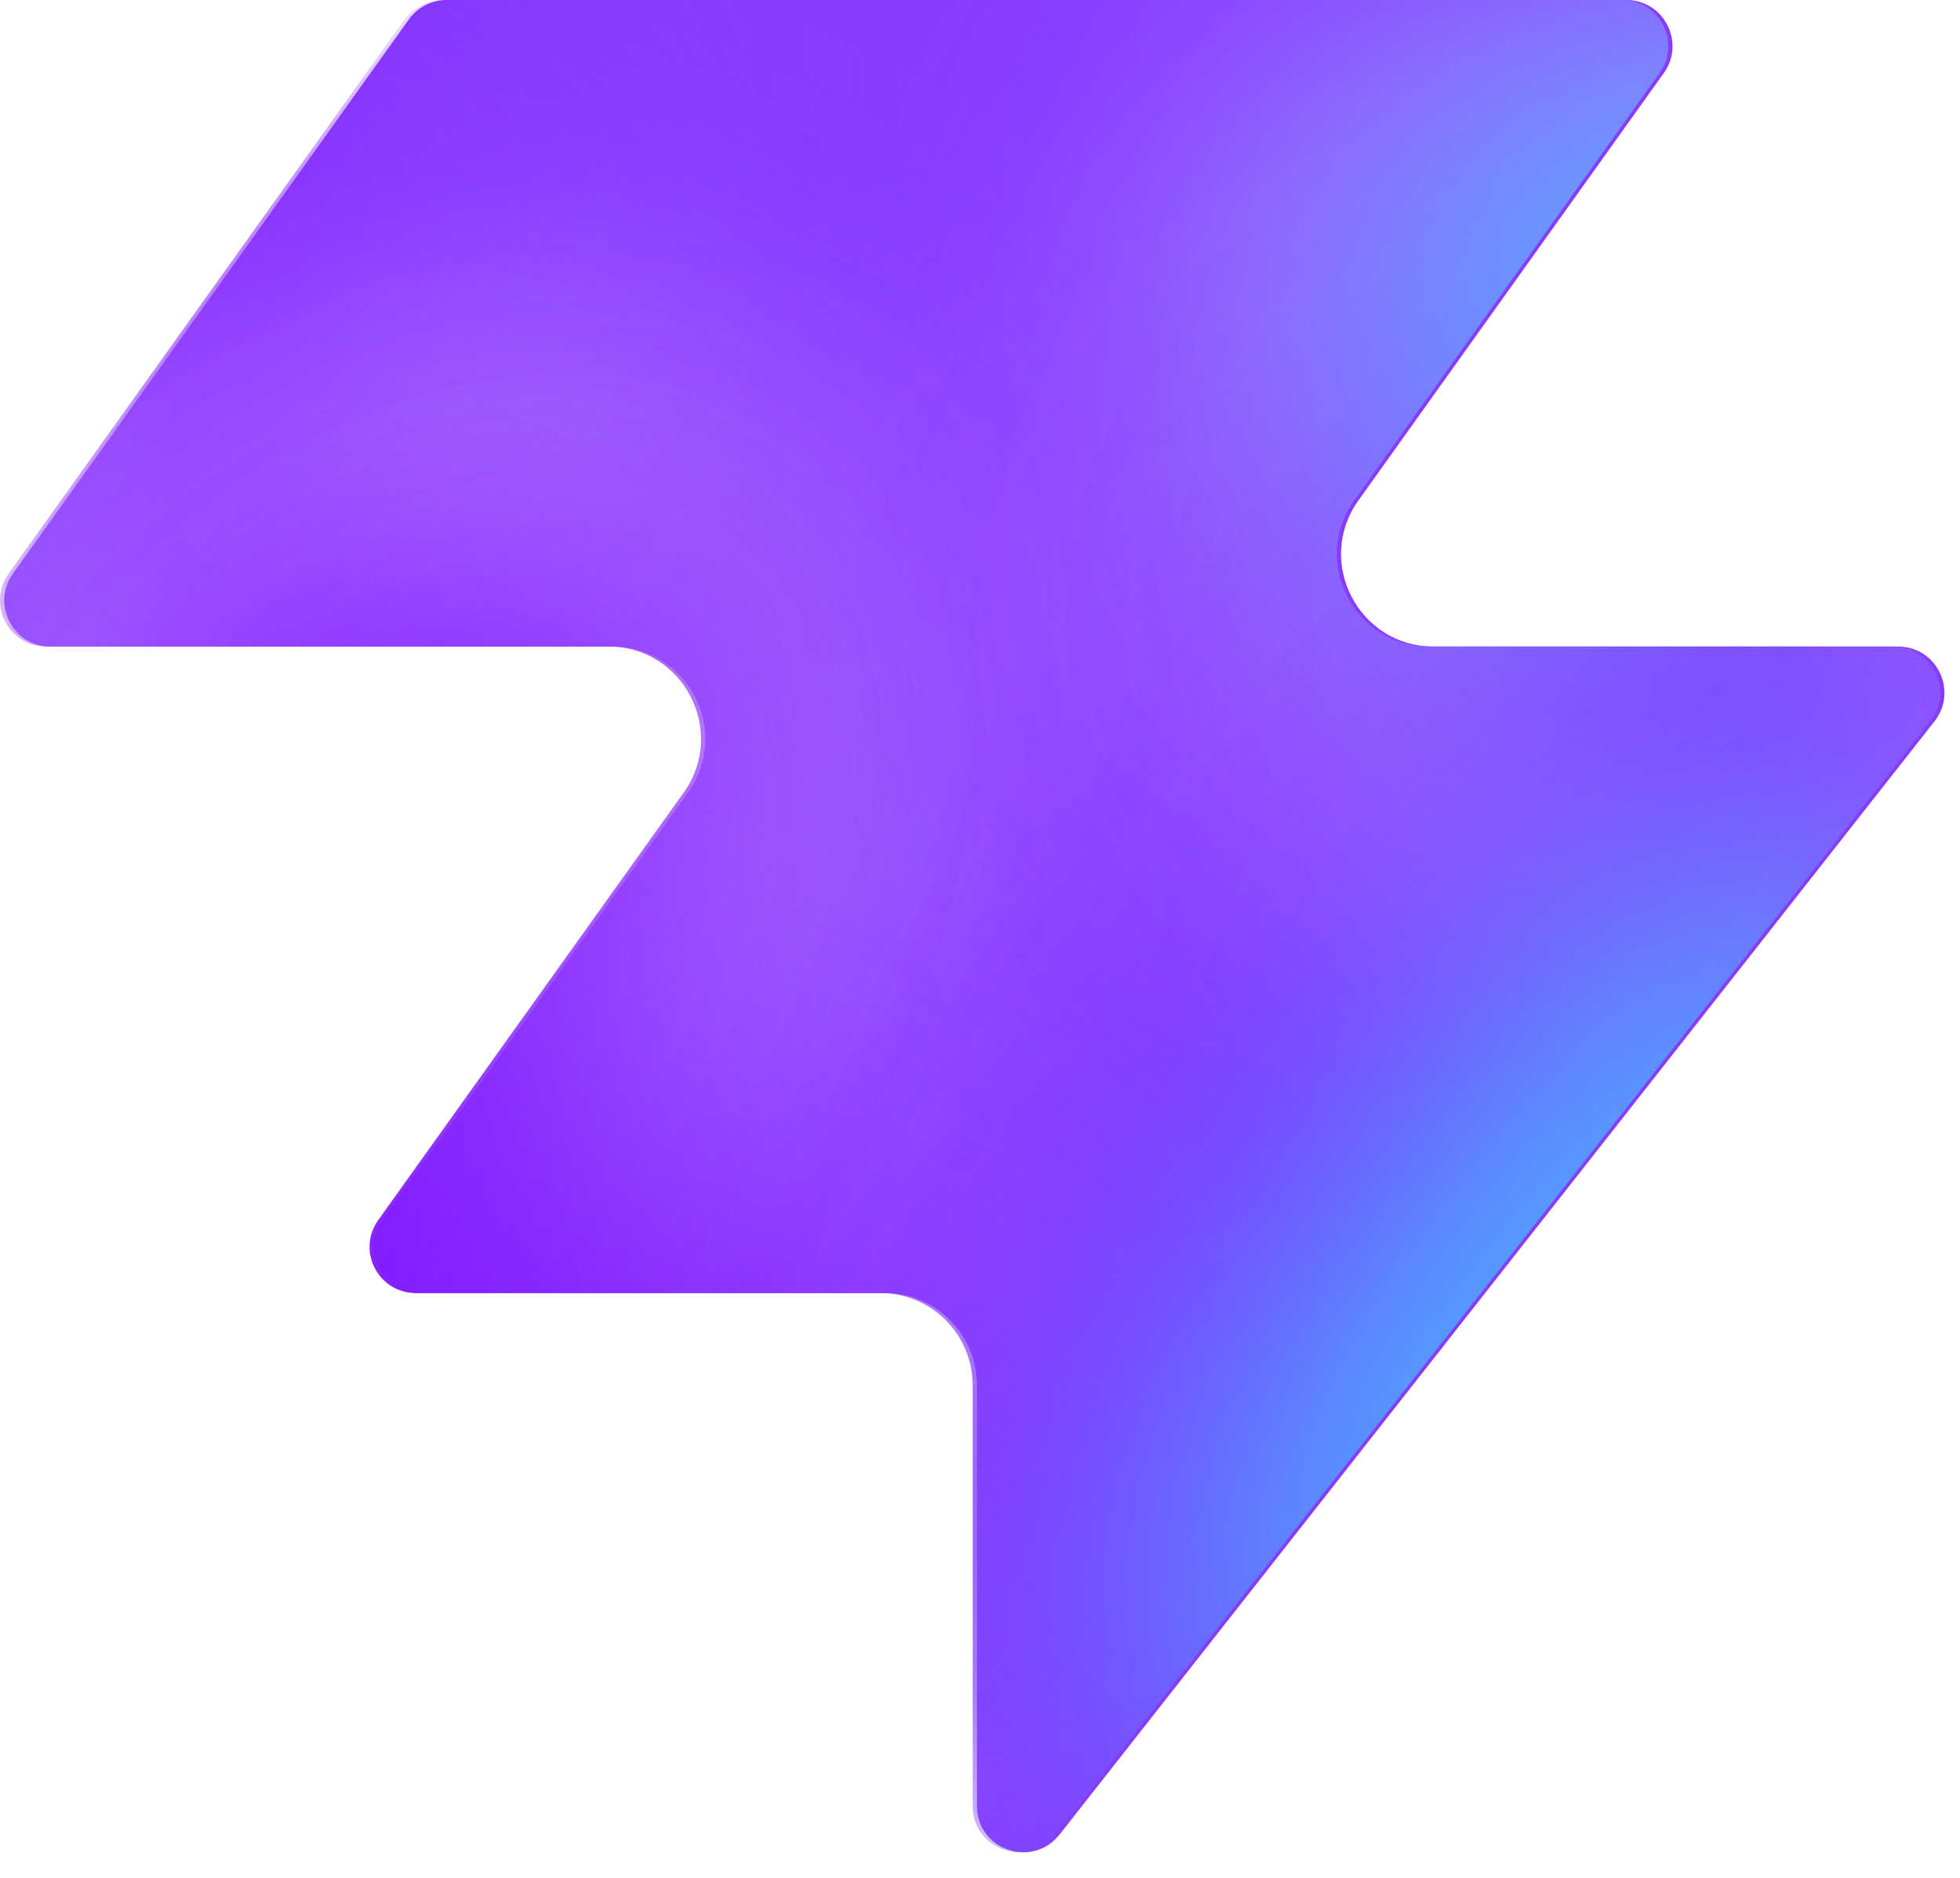
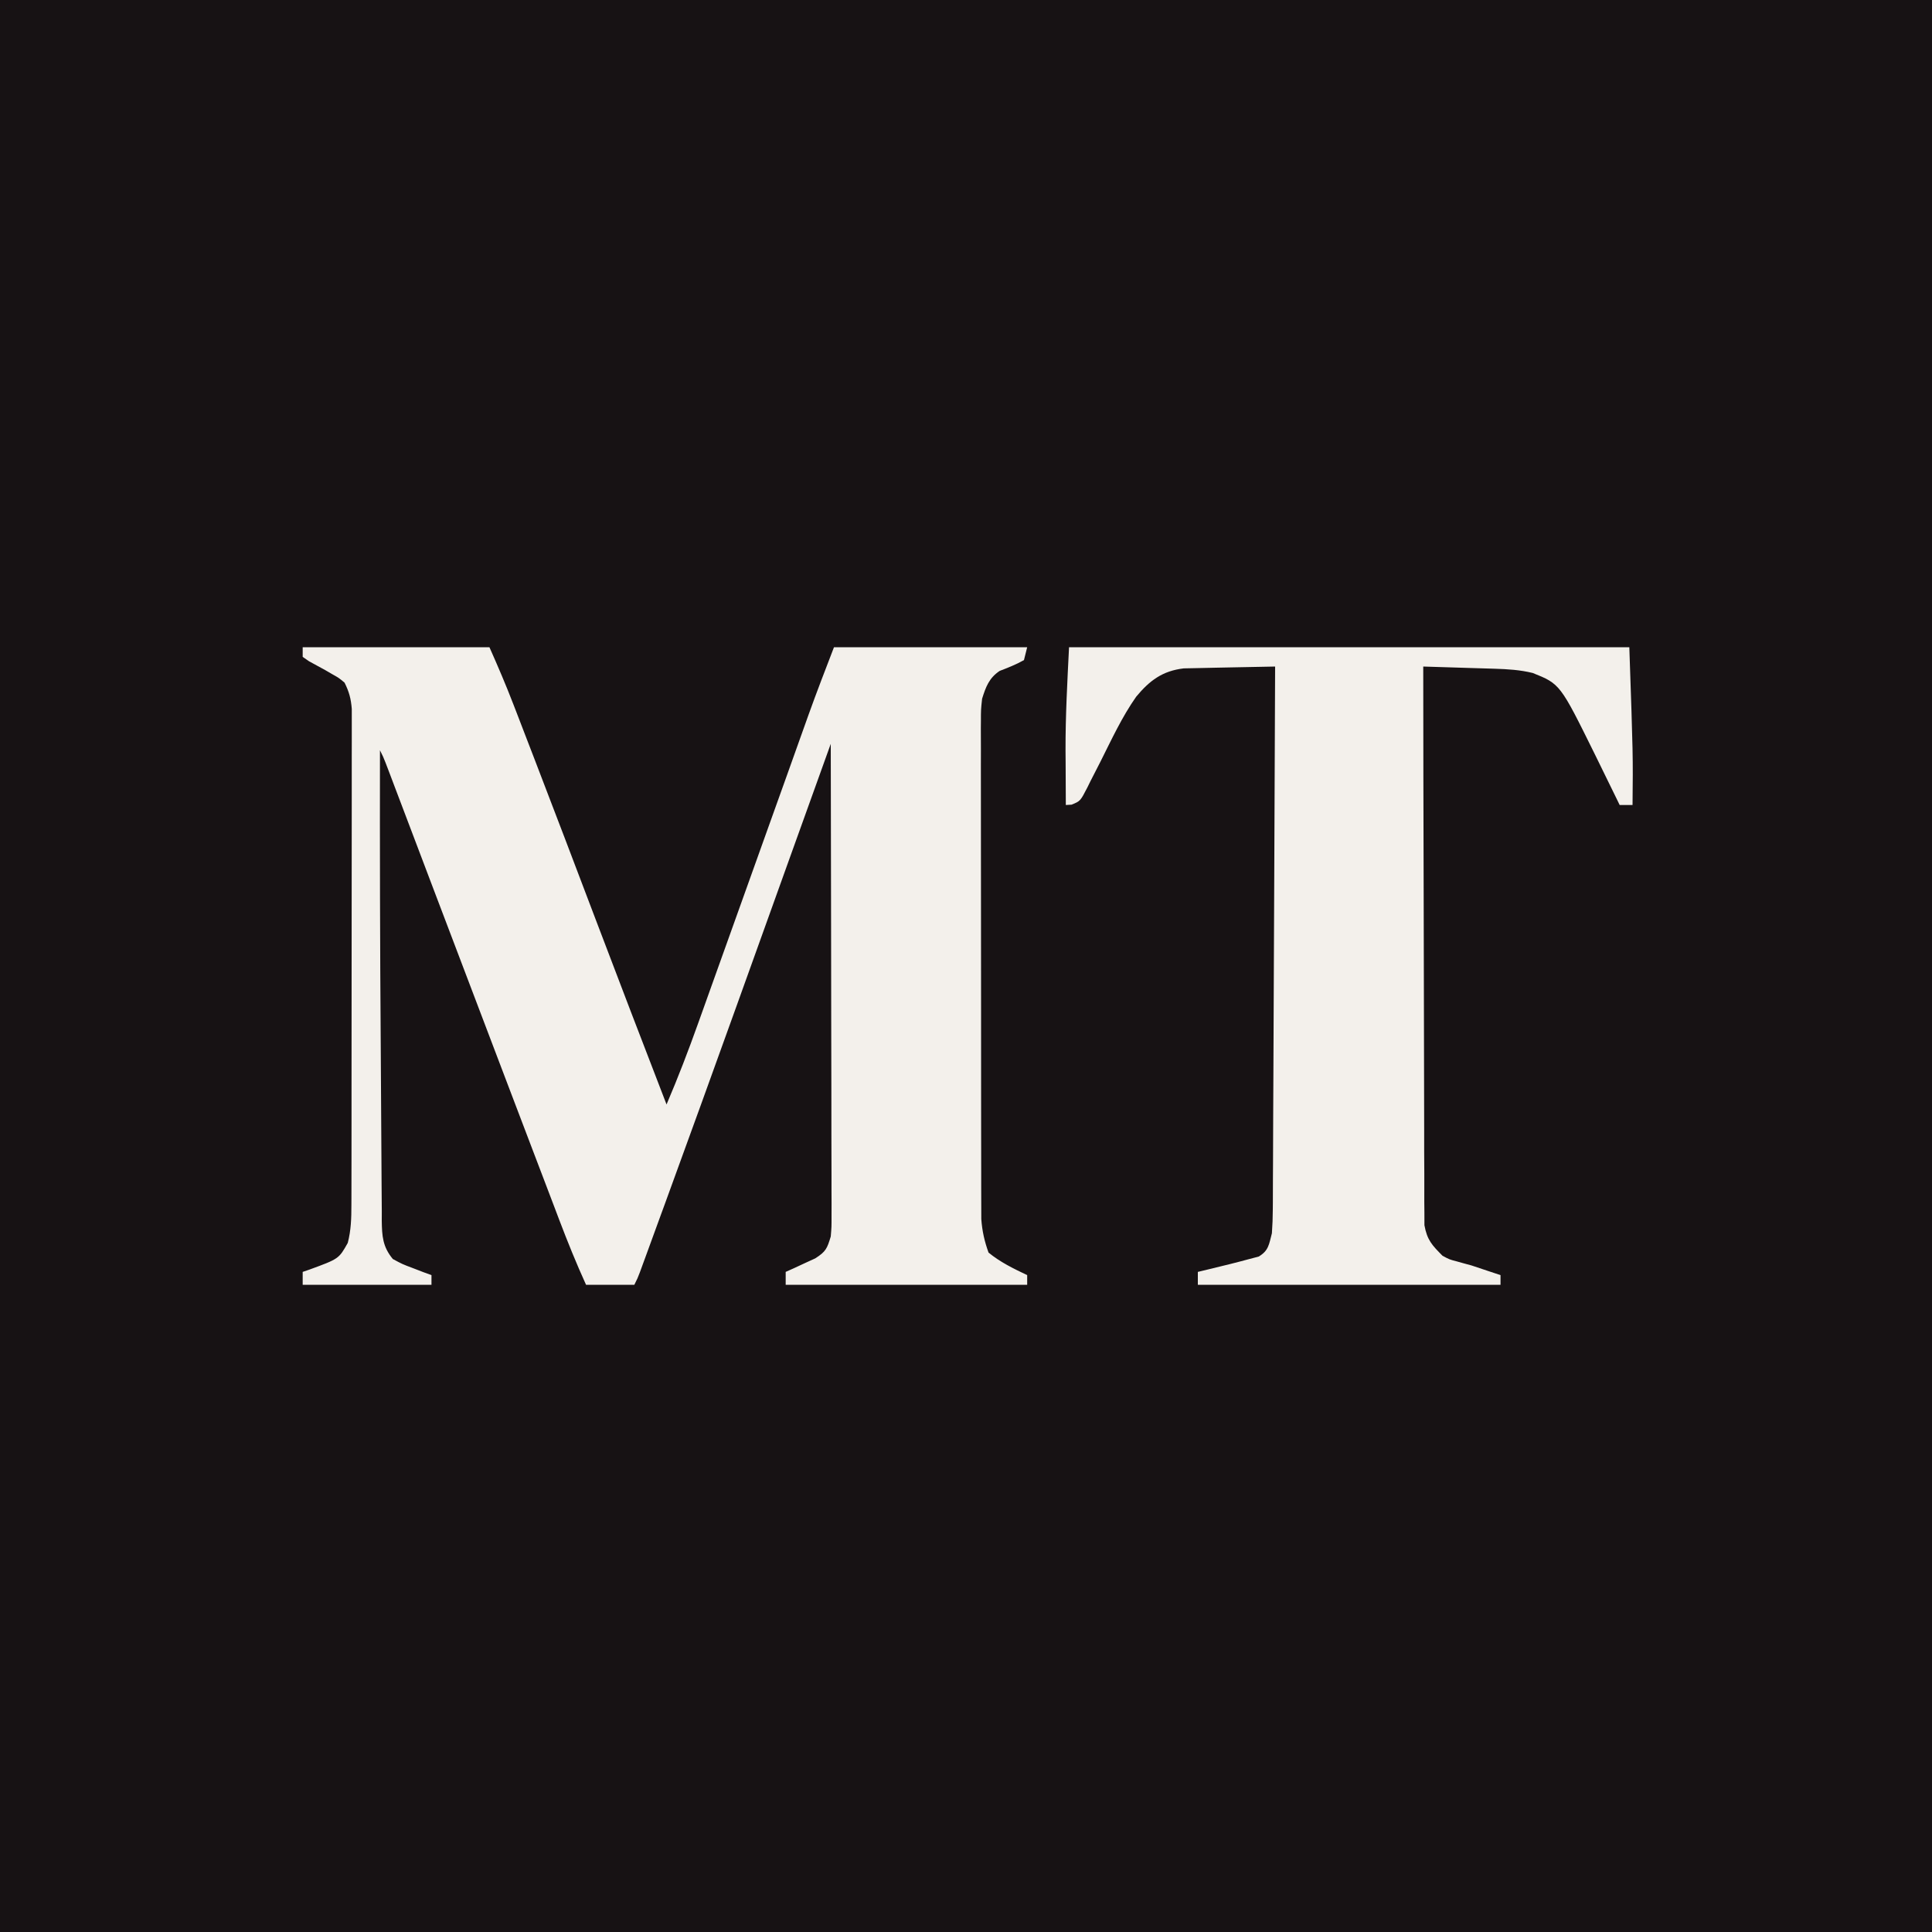
- <svg xmlns="http://www.w3.org/2000/svg" width="48" height="46" fill="none" viewBox="0 0 48 46">
-   <path fill="#863bff" d="M25.946 44.938c-.664.845-2.021.375-2.021-.698V33.937a2.26 2.26 0 0 0-2.262-2.262H10.287c-.92 0-1.456-1.04-.92-1.788l7.48-10.471c1.07-1.497 0-3.578-1.842-3.578H1.237c-.92 0-1.456-1.04-.92-1.788L10.013.474c.214-.297.556-.474.92-.474h28.894c.92 0 1.456 1.04.92 1.788l-7.48 10.471c-1.07 1.498 0 3.579 1.842 3.579h11.377c.943 0 1.473 1.088.89 1.83L25.947 44.94z" style="fill:#863bff;fill:color(display-p3 .525 .23 1);fill-opacity:1" />
-   <mask id="a" width="48" height="46" x="0" y="0" maskUnits="userSpaceOnUse" style="mask-type:alpha">
-     <path fill="#000" d="M25.842 44.938c-.664.844-2.021.375-2.021-.698V33.937a2.26 2.26 0 0 0-2.262-2.262H10.183c-.92 0-1.456-1.04-.92-1.788l7.48-10.471c1.07-1.498 0-3.579-1.842-3.579H1.133c-.92 0-1.456-1.04-.92-1.787L9.91.473c.214-.297.556-.474.92-.474h28.894c.92 0 1.456 1.04.92 1.788l-7.48 10.471c-1.07 1.498 0 3.578 1.842 3.578h11.377c.943 0 1.473 1.088.89 1.832L25.843 44.94z" style="fill:#000;fill-opacity:1" />
-   </mask>
-   <g mask="url(#a)">
-     <g filter="url(#b)">
-       <ellipse cx="5.508" cy="14.704" fill="#ede6ff" rx="5.508" ry="14.704" style="fill:#ede6ff;fill:color(display-p3 .927 .903 1);fill-opacity:1" transform="matrix(.00324 1 1 -.00324 -4.47 31.516)" />
-     </g>
-     <g filter="url(#c)">
-       <ellipse cx="10.399" cy="29.851" fill="#ede6ff" rx="10.399" ry="29.851" style="fill:#ede6ff;fill:color(display-p3 .927 .903 1);fill-opacity:1" transform="matrix(.00324 1 1 -.00324 -39.328 7.883)" />
-     </g>
-     <g filter="url(#d)">
-       <ellipse cx="5.508" cy="30.487" fill="#7e14ff" rx="5.508" ry="30.487" style="fill:#7e14ff;fill:color(display-p3 .492 .077 1);fill-opacity:1" transform="rotate(89.814 -25.913 -14.639)scale(1 -1)" />
-     </g>
-     <g filter="url(#e)">
-       <ellipse cx="5.508" cy="30.599" fill="#7e14ff" rx="5.508" ry="30.599" style="fill:#7e14ff;fill:color(display-p3 .492 .077 1);fill-opacity:1" transform="rotate(89.814 -32.644 -3.334)scale(1 -1)" />
-     </g>
-     <g filter="url(#f)">
-       <ellipse cx="5.508" cy="30.599" fill="#7e14ff" rx="5.508" ry="30.599" style="fill:#7e14ff;fill:color(display-p3 .492 .077 1);fill-opacity:1" transform="matrix(.00324 1 1 -.00324 -34.34 30.47)" />
-     </g>
-     <g filter="url(#g)">
-       <ellipse cx="14.072" cy="22.078" fill="#ede6ff" rx="14.072" ry="22.078" style="fill:#ede6ff;fill:color(display-p3 .927 .903 1);fill-opacity:1" transform="rotate(93.35 24.506 48.493)scale(-1 1)" />
-     </g>
-     <g filter="url(#h)">
-       <ellipse cx="3.47" cy="21.501" fill="#7e14ff" rx="3.47" ry="21.501" style="fill:#7e14ff;fill:color(display-p3 .492 .077 1);fill-opacity:1" transform="rotate(89.009 28.708 47.59)scale(-1 1)" />
-     </g>
-     <g filter="url(#i)">
-       <ellipse cx="3.47" cy="21.501" fill="#7e14ff" rx="3.47" ry="21.501" style="fill:#7e14ff;fill:color(display-p3 .492 .077 1);fill-opacity:1" transform="rotate(89.009 28.708 47.59)scale(-1 1)" />
-     </g>
-     <g filter="url(#j)">
-       <ellipse cx=".387" cy="8.972" fill="#7e14ff" rx="4.407" ry="29.108" style="fill:#7e14ff;fill:color(display-p3 .492 .077 1);fill-opacity:1" transform="rotate(39.51 .387 8.972)" />
-     </g>
-     <g filter="url(#k)">
-       <ellipse cx="47.523" cy="-6.092" fill="#7e14ff" rx="4.407" ry="29.108" style="fill:#7e14ff;fill:color(display-p3 .492 .077 1);fill-opacity:1" transform="rotate(37.892 47.523 -6.092)" />
-     </g>
-     <g filter="url(#l)">
-       <ellipse cx="41.412" cy="6.333" fill="#47bfff" rx="5.971" ry="9.665" style="fill:#47bfff;fill:color(display-p3 .28 .748 1);fill-opacity:1" transform="rotate(37.892 41.412 6.333)" />
-     </g>
-     <g filter="url(#m)">
-       <ellipse cx="-1.879" cy="38.332" fill="#7e14ff" rx="4.407" ry="29.108" style="fill:#7e14ff;fill:color(display-p3 .492 .077 1);fill-opacity:1" transform="rotate(37.892 -1.88 38.332)" />
-     </g>
-     <g filter="url(#n)">
-       <ellipse cx="-1.879" cy="38.332" fill="#7e14ff" rx="4.407" ry="29.108" style="fill:#7e14ff;fill:color(display-p3 .492 .077 1);fill-opacity:1" transform="rotate(37.892 -1.88 38.332)" />
-     </g>
-     <g filter="url(#o)">
-       <ellipse cx="35.651" cy="29.907" fill="#7e14ff" rx="4.407" ry="29.108" style="fill:#7e14ff;fill:color(display-p3 .492 .077 1);fill-opacity:1" transform="rotate(37.892 35.651 29.907)" />
-     </g>
-     <g filter="url(#p)">
-       <ellipse cx="38.418" cy="32.4" fill="#47bfff" rx="5.971" ry="15.297" style="fill:#47bfff;fill:color(display-p3 .28 .748 1);fill-opacity:1" transform="rotate(37.892 38.418 32.4)" />
-     </g>
-   </g>
-   <defs>
-     <filter id="b" width="60.045" height="41.654" x="-19.77" y="16.149" color-interpolation-filters="sRGB" filterUnits="userSpaceOnUse">
-       <feFlood flood-opacity="0" result="BackgroundImageFix" />
-       <feBlend in="SourceGraphic" in2="BackgroundImageFix" result="shape" />
-       <feGaussianBlur result="effect1_foregroundBlur_2002_17158" stdDeviation="7.659" />
-     </filter>
-     <filter id="c" width="90.34" height="51.437" x="-54.613" y="-7.533" color-interpolation-filters="sRGB" filterUnits="userSpaceOnUse">
-       <feFlood flood-opacity="0" result="BackgroundImageFix" />
-       <feBlend in="SourceGraphic" in2="BackgroundImageFix" result="shape" />
-       <feGaussianBlur result="effect1_foregroundBlur_2002_17158" stdDeviation="7.659" />
-     </filter>
-     <filter id="d" width="79.355" height="29.4" x="-49.64" y="2.03" color-interpolation-filters="sRGB" filterUnits="userSpaceOnUse">
-       <feFlood flood-opacity="0" result="BackgroundImageFix" />
-       <feBlend in="SourceGraphic" in2="BackgroundImageFix" result="shape" />
-       <feGaussianBlur result="effect1_foregroundBlur_2002_17158" stdDeviation="4.596" />
-     </filter>
-     <filter id="e" width="79.579" height="29.4" x="-45.045" y="20.029" color-interpolation-filters="sRGB" filterUnits="userSpaceOnUse">
-       <feFlood flood-opacity="0" result="BackgroundImageFix" />
-       <feBlend in="SourceGraphic" in2="BackgroundImageFix" result="shape" />
-       <feGaussianBlur result="effect1_foregroundBlur_2002_17158" stdDeviation="4.596" />
-     </filter>
-     <filter id="f" width="79.579" height="29.4" x="-43.513" y="21.178" color-interpolation-filters="sRGB" filterUnits="userSpaceOnUse">
-       <feFlood flood-opacity="0" result="BackgroundImageFix" />
-       <feBlend in="SourceGraphic" in2="BackgroundImageFix" result="shape" />
-       <feGaussianBlur result="effect1_foregroundBlur_2002_17158" stdDeviation="4.596" />
-     </filter>
-     <filter id="g" width="74.749" height="58.852" x="15.756" y="-17.901" color-interpolation-filters="sRGB" filterUnits="userSpaceOnUse">
-       <feFlood flood-opacity="0" result="BackgroundImageFix" />
-       <feBlend in="SourceGraphic" in2="BackgroundImageFix" result="shape" />
-       <feGaussianBlur result="effect1_foregroundBlur_2002_17158" stdDeviation="7.659" />
-     </filter>
-     <filter id="h" width="61.377" height="25.362" x="23.548" y="2.284" color-interpolation-filters="sRGB" filterUnits="userSpaceOnUse">
-       <feFlood flood-opacity="0" result="BackgroundImageFix" />
-       <feBlend in="SourceGraphic" in2="BackgroundImageFix" result="shape" />
-       <feGaussianBlur result="effect1_foregroundBlur_2002_17158" stdDeviation="4.596" />
-     </filter>
-     <filter id="i" width="61.377" height="25.362" x="23.548" y="2.284" color-interpolation-filters="sRGB" filterUnits="userSpaceOnUse">
-       <feFlood flood-opacity="0" result="BackgroundImageFix" />
-       <feBlend in="SourceGraphic" in2="BackgroundImageFix" result="shape" />
-       <feGaussianBlur result="effect1_foregroundBlur_2002_17158" stdDeviation="4.596" />
-     </filter>
-     <filter id="j" width="56.045" height="63.649" x="-27.636" y="-22.853" color-interpolation-filters="sRGB" filterUnits="userSpaceOnUse">
-       <feFlood flood-opacity="0" result="BackgroundImageFix" />
-       <feBlend in="SourceGraphic" in2="BackgroundImageFix" result="shape" />
-       <feGaussianBlur result="effect1_foregroundBlur_2002_17158" stdDeviation="4.596" />
-     </filter>
-     <filter id="k" width="54.814" height="64.646" x="20.116" y="-38.415" color-interpolation-filters="sRGB" filterUnits="userSpaceOnUse">
-       <feFlood flood-opacity="0" result="BackgroundImageFix" />
-       <feBlend in="SourceGraphic" in2="BackgroundImageFix" result="shape" />
-       <feGaussianBlur result="effect1_foregroundBlur_2002_17158" stdDeviation="4.596" />
-     </filter>
-     <filter id="l" width="33.541" height="35.313" x="24.641" y="-11.323" color-interpolation-filters="sRGB" filterUnits="userSpaceOnUse">
-       <feFlood flood-opacity="0" result="BackgroundImageFix" />
-       <feBlend in="SourceGraphic" in2="BackgroundImageFix" result="shape" />
-       <feGaussianBlur result="effect1_foregroundBlur_2002_17158" stdDeviation="4.596" />
-     </filter>
-     <filter id="m" width="54.814" height="64.646" x="-29.286" y="6.009" color-interpolation-filters="sRGB" filterUnits="userSpaceOnUse">
-       <feFlood flood-opacity="0" result="BackgroundImageFix" />
-       <feBlend in="SourceGraphic" in2="BackgroundImageFix" result="shape" />
-       <feGaussianBlur result="effect1_foregroundBlur_2002_17158" stdDeviation="4.596" />
-     </filter>
-     <filter id="n" width="54.814" height="64.646" x="-29.286" y="6.009" color-interpolation-filters="sRGB" filterUnits="userSpaceOnUse">
-       <feFlood flood-opacity="0" result="BackgroundImageFix" />
-       <feBlend in="SourceGraphic" in2="BackgroundImageFix" result="shape" />
-       <feGaussianBlur result="effect1_foregroundBlur_2002_17158" stdDeviation="4.596" />
-     </filter>
-     <filter id="o" width="54.814" height="64.646" x="8.244" y="-2.416" color-interpolation-filters="sRGB" filterUnits="userSpaceOnUse">
-       <feFlood flood-opacity="0" result="BackgroundImageFix" />
-       <feBlend in="SourceGraphic" in2="BackgroundImageFix" result="shape" />
-       <feGaussianBlur result="effect1_foregroundBlur_2002_17158" stdDeviation="4.596" />
-     </filter>
-     <filter id="p" width="39.409" height="43.623" x="18.713" y="10.588" color-interpolation-filters="sRGB" filterUnits="userSpaceOnUse">
-       <feFlood flood-opacity="0" result="BackgroundImageFix" />
-       <feBlend in="SourceGraphic" in2="BackgroundImageFix" result="shape" />
-       <feGaussianBlur result="effect1_foregroundBlur_2002_17158" stdDeviation="4.596" />
-     </filter>
-   </defs>
+ <svg xmlns="http://www.w3.org/2000/svg" version="1.1" width="600" height="600">
+   <path d="M0,0C200,0,400,0,600,0c0,200,0,400,0,600c-200,0-400,0-600,0C0,400,0,200,0,0Z" fill="#171214" />
+   <path d="M94,201c19.33,0,38.67,0,58,0c2.62,5.89,5.13,11.74,7.44,17.75c.32,.82,.64,1.65,.97,2.5c1.05,2.73,2.1,5.46,3.15,8.19c.75,1.94,1.5,3.89,2.25,5.83c6.46,16.76,12.83,33.54,19.2,50.33c7.27,19.16,14.61,38.28,21.99,57.4c3.57-8.34,6.8-16.76,9.85-25.31c.46-1.27,.92-2.55,1.37-3.82c.97-2.7,1.94-5.4,2.9-8.11c1.52-4.25,3.05-8.5,4.57-12.76c2.86-7.97,5.71-15.94,8.56-23.91c1.2-3.35,2.4-6.71,3.6-10.06c.23-.64,.46-1.27,.69-1.93c1.96-5.46,3.91-10.92,5.87-16.38c1.19-3.33,2.37-6.65,3.56-9.98c.73-2.04,1.46-4.08,2.19-6.13c.32-.89,.64-1.77,.96-2.69c2.52-7.02,5.2-13.96,7.88-20.92c20,0,40,0,60,0c-.33,1.32-.66,2.64-1,4c-2.44,1.39-4.94,2.34-7.55,3.36c-3.3,2.21-4.3,4.98-5.45,8.64c-.37,3.42-.37,3.42-.37,7.06c-.01,.67-.01,1.35-.02,2.04c-.01,2.25,.01,4.49,.02,6.73c0,1.62-.01,3.23-.01,4.85c-.01,4.37,0,8.74,.01,13.12c.01,4.58,.01,9.17,.01,13.75c-.01,7.7,.01,15.39,.02,23.09c.02,8.89,.03,17.78,.02,26.67c0,8.56,0,17.13,.01,25.69c.01,3.64,.01,7.28,.01,10.92c-.01,4.28,0,8.57,.02,12.86c0,1.57,0,3.14,0,4.71c0,2.15,.01,4.3,.02,6.45c0,1.2,0,2.4,.01,3.64c.27,3.74,.98,6.89,2.25,10.42c3.66,3,7.74,4.97,12,7c0,.99,0,1.98,0,3c-25,0-50,0-75,0c0-1.32,0-2.64,0-4c.42-.19,.42-.19,2.55-1.14c1.1-.51,2.2-1.02,3.33-1.55c.54-.25,.54-.25,3.3-1.51c3.33-2.12,3.7-3.09,4.82-6.8c.25-3,.25-3,.24-6.41c0-1.29,.01-2.59,.01-3.92c-.01-1.43-.02-2.86-.02-4.28c0-1.51,0-3.02,0-4.53c0-4.09-.01-8.17-.03-12.26c-.01-4.28-.01-8.55-.01-12.83c-.01-8.09-.03-16.18-.05-24.27c-.02-9.22-.03-18.43-.04-27.65c-.02-18.95-.06-37.9-.1-56.85c-2.84,7.9-5.68,15.8-8.52,23.7c-1.32,3.67-2.64,7.34-3.96,11.01c-1.53,4.26-3.06,8.52-4.59,12.78c-.25,.7-.5,1.4-.76,2.12c-3.79,10.55-7.58,21.1-11.37,31.65c-7.4,20.6-14.86,41.18-22.36,61.74c-.42,1.15-.84,2.3-1.28,3.49c-1.18,3.23-2.36,6.47-3.54,9.7c-.35,.97-.71,1.93-1.07,2.93c-.32,.88-.65,1.76-.98,2.67c-.28,.77-.56,1.54-.85,2.33C198,397,198,397,197,399c-5,0-10,0-15,0c-3.02-6.64-5.73-13.34-8.32-20.15c-.41-1.07-.81-2.15-1.23-3.25c-1.34-3.51-2.68-7.02-4.01-10.54c-.94-2.47-1.89-4.95-2.83-7.42c-2.41-6.33-4.82-12.67-7.23-19c-1.3-3.44-2.61-6.87-3.92-10.31c-6.83-17.97-13.66-35.94-20.48-53.91c-1.77-4.68-3.55-9.36-5.32-14.04c-1.26-3.32-2.52-6.65-3.78-9.97c-.77-2.01-1.53-4.02-2.29-6.03c-.35-.93-.7-1.85-1.06-2.81c-.32-.84-.64-1.68-.97-2.55c-.28-.73-.56-1.46-.85-2.22C119,235,119,235,118,233c-.05,30.46,.01,60.91,.24,91.37c.04,6.02,.08,12.04,.11,18.06c.02,5.97,.06,11.94,.11,17.9c.02,2.25,.03,4.49,.04,6.73c.01,3.09,.04,6.19,.07,9.28c0,.46,0,.46-.01,2.76c.07,4.75,.27,8.08,3.44,11.9c2.92,1.58,2.92,1.58,6.19,2.81c1.08,.42,2.17,.84,3.29,1.27c.83,.3,1.66,.61,2.52,.92c0,.99,0,1.98,0,3c-13.33,0-26.67,0-40,0c0-1.32,0-2.64,0-4c.34-.12,.34-.12,2.05-.7c9.18-3.36,9.18-3.36,11.95-8.3c1.03-3.96,1.13-7.71,1.13-11.79c.01-.67,.01-1.34,.01-2.04c.01-2.23,.01-4.47,.01-6.71c0-1.61,0-3.22,.01-4.83c0-4.36,.01-8.73,.01-13.09c0-2.72,0-5.45,0-8.18c.01-9.51,.02-19.02,.02-28.53c-.01-8.87,.01-17.73,.02-26.6c.01-7.61,.02-15.23,.02-22.84c0-4.55,0-9.1,.01-13.64c.01-4.28,.01-8.55,0-12.83c0-1.56,.01-3.13,.01-4.7c.01-2.14,0-4.28,0-6.43c0-1.19,0-2.39,0-3.63c-.25-3.16-.83-5.34-2.25-8.16c-1.77-1.48-1.77-1.48-3.81-2.62c-.71-.42-1.42-.83-2.15-1.25c-1.67-.93-3.36-1.84-5.04-2.75c-.66-.46-1.32-.91-2-1.38c0-.99,0-1.98,0-3Z" fill="#F3F0EB" />
+   <path d="M332,201c58,0,116,0,174,0c1.16,33.66,1.16,33.66,1,49c-1.32,0-2.64,0-4,0c-.35-.72-.7-1.45-1.07-2.2c-1.34-2.75-2.69-5.5-4.04-8.25c-.86-1.75-1.72-3.5-2.57-5.25C484.51,212.41,484.51,212.41,476,209c-3.96-.97-7.77-1.19-11.83-1.32c-1.29-.04-2.59-.08-3.92-.12c-1.35-.04-2.71-.08-4.06-.12c-1.38-.05-2.75-.09-4.13-.13c-3.35-.11-6.71-.21-10.06-.31c.01,22.97,.06,45.95,.13,68.92c.04,10.67,.06,21.34,.07,32c0,9.3,.02,18.6,.06,27.9c.02,4.92,.03,9.84,.03,14.77c-.01,4.63,0,9.26,.04,13.9c.01,1.7,.01,3.4,0,5.1c-.02,2.32,0,4.65,.03,6.97c0,1.3,.01,2.6,.01,3.94c.83,4.6,2.36,6.21,5.63,9.5c2.14,1.14,2.14,1.14,4.25,1.69c.77,.21,1.53,.43,2.32,.65c.8,.22,1.61,.44,2.43,.66c1.69,.55,3.38,1.11,5.06,1.69c.76,.25,1.51,.5,2.29,.76c.27,.09,.27,.09,1.65,.55c0,.99,0,1.98,0,3c-31.33,0-62.67,0-94,0c0-1.32,0-2.64,0-4c1.1-.27,2.19-.53,3.32-.8c1.46-.36,2.91-.72,4.37-1.07c.72-.18,1.44-.35,2.18-.53c2.05-.51,4.09-1.05,6.13-1.6c.96-.25,1.91-.5,2.89-.76c3.11-1.83,3.21-3.8,4.11-7.24c.18-2.46,.27-4.93,.28-7.4c0-.73,.01-1.45,.02-2.2c.01-2.41,.02-4.82,.02-7.24c.01-1.73,.02-3.47,.03-5.2c.03-4.7,.04-9.41,.05-14.11c.02-4.91,.05-9.83,.07-14.75c.05-9.31,.09-18.61,.12-27.92c.04-10.6,.09-21.19,.14-31.79c.1-21.8,.19-43.59,.27-65.39c-4.45,.07-8.9,.16-13.34,.26c-1.51,.04-3.02,.06-4.54,.09c-2.18,.03-4.35,.08-6.53,.14c-.66,.01-.66,.01-3.97,.08c-6.65,.79-10.61,3.8-14.76,8.79c-4.42,6.28-7.67,13.34-11.11,20.19c-1.02,2.03-2.06,4.05-3.11,6.07c-.15,.31-.15,.31-.93,1.9c-2.21,4.28-2.21,4.28-4.94,5.38c-.58,.03-1.17,.07-1.77,.1c-.03-4.42-.05-8.83-.06-13.25c-.01-1.22-.02-2.43-.03-3.68c-.03-10.72,.56-21.37,1.09-32.07Z" fill="#F3F0EB" />
</svg>
